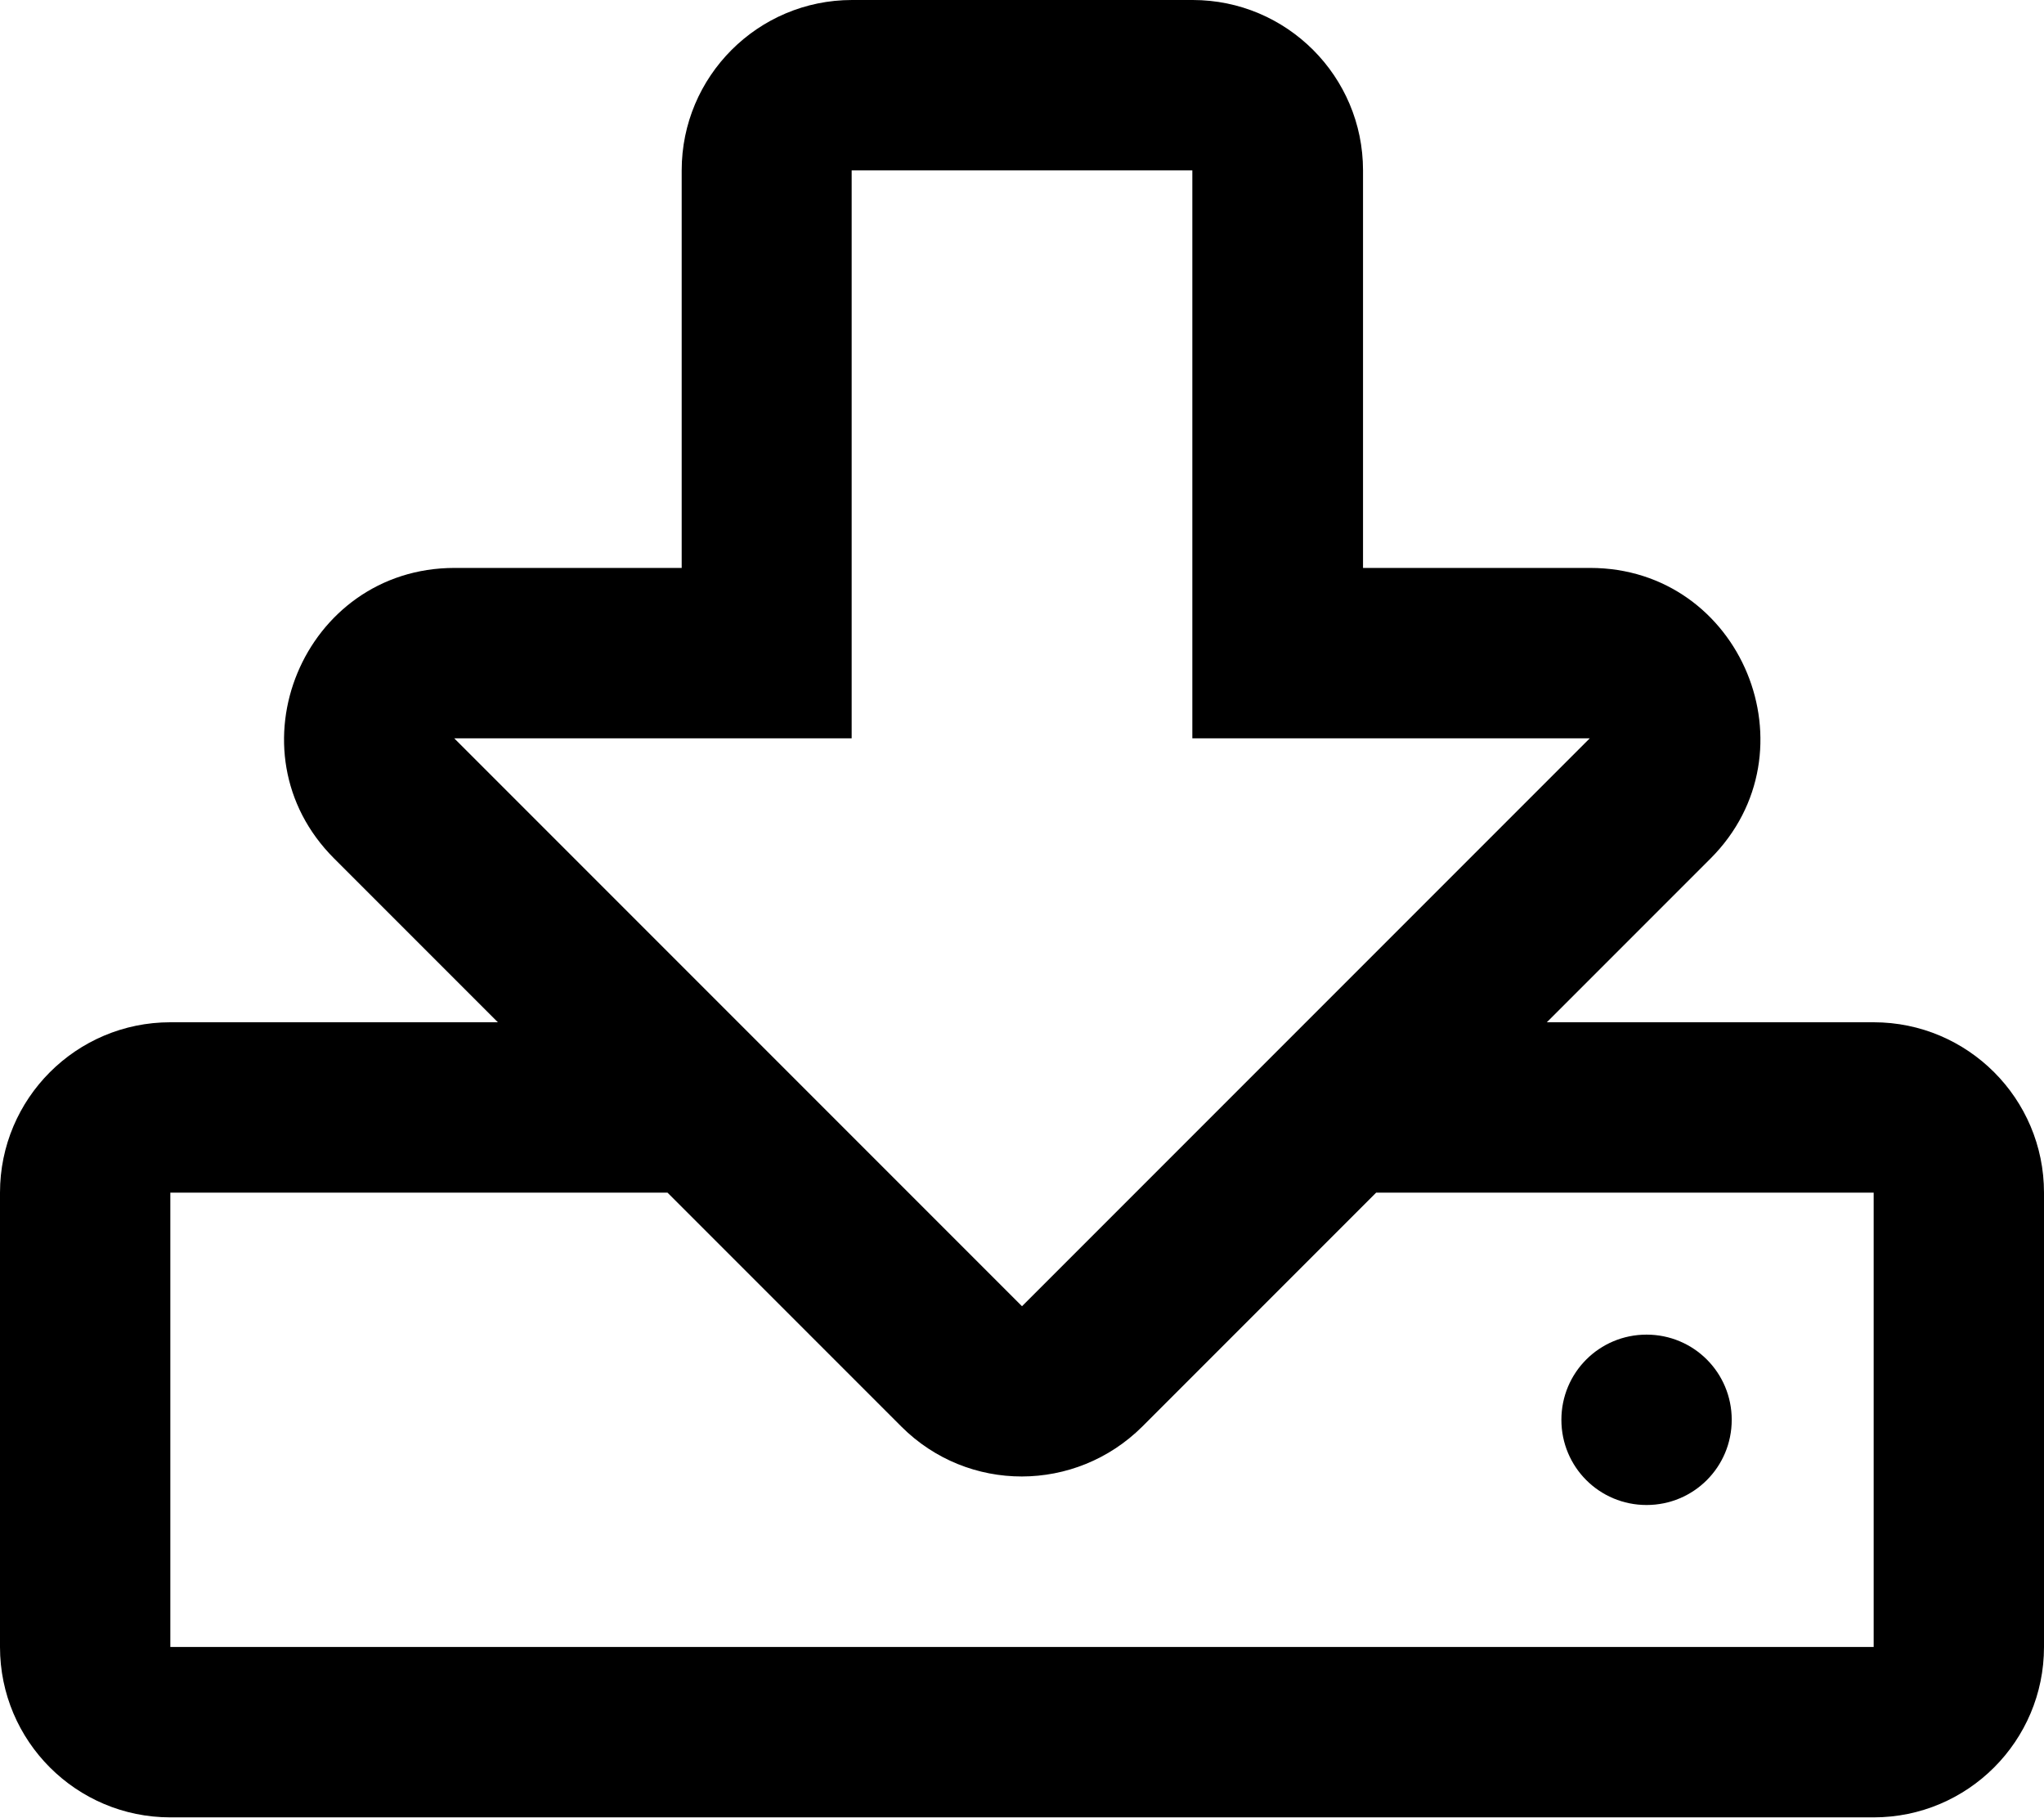
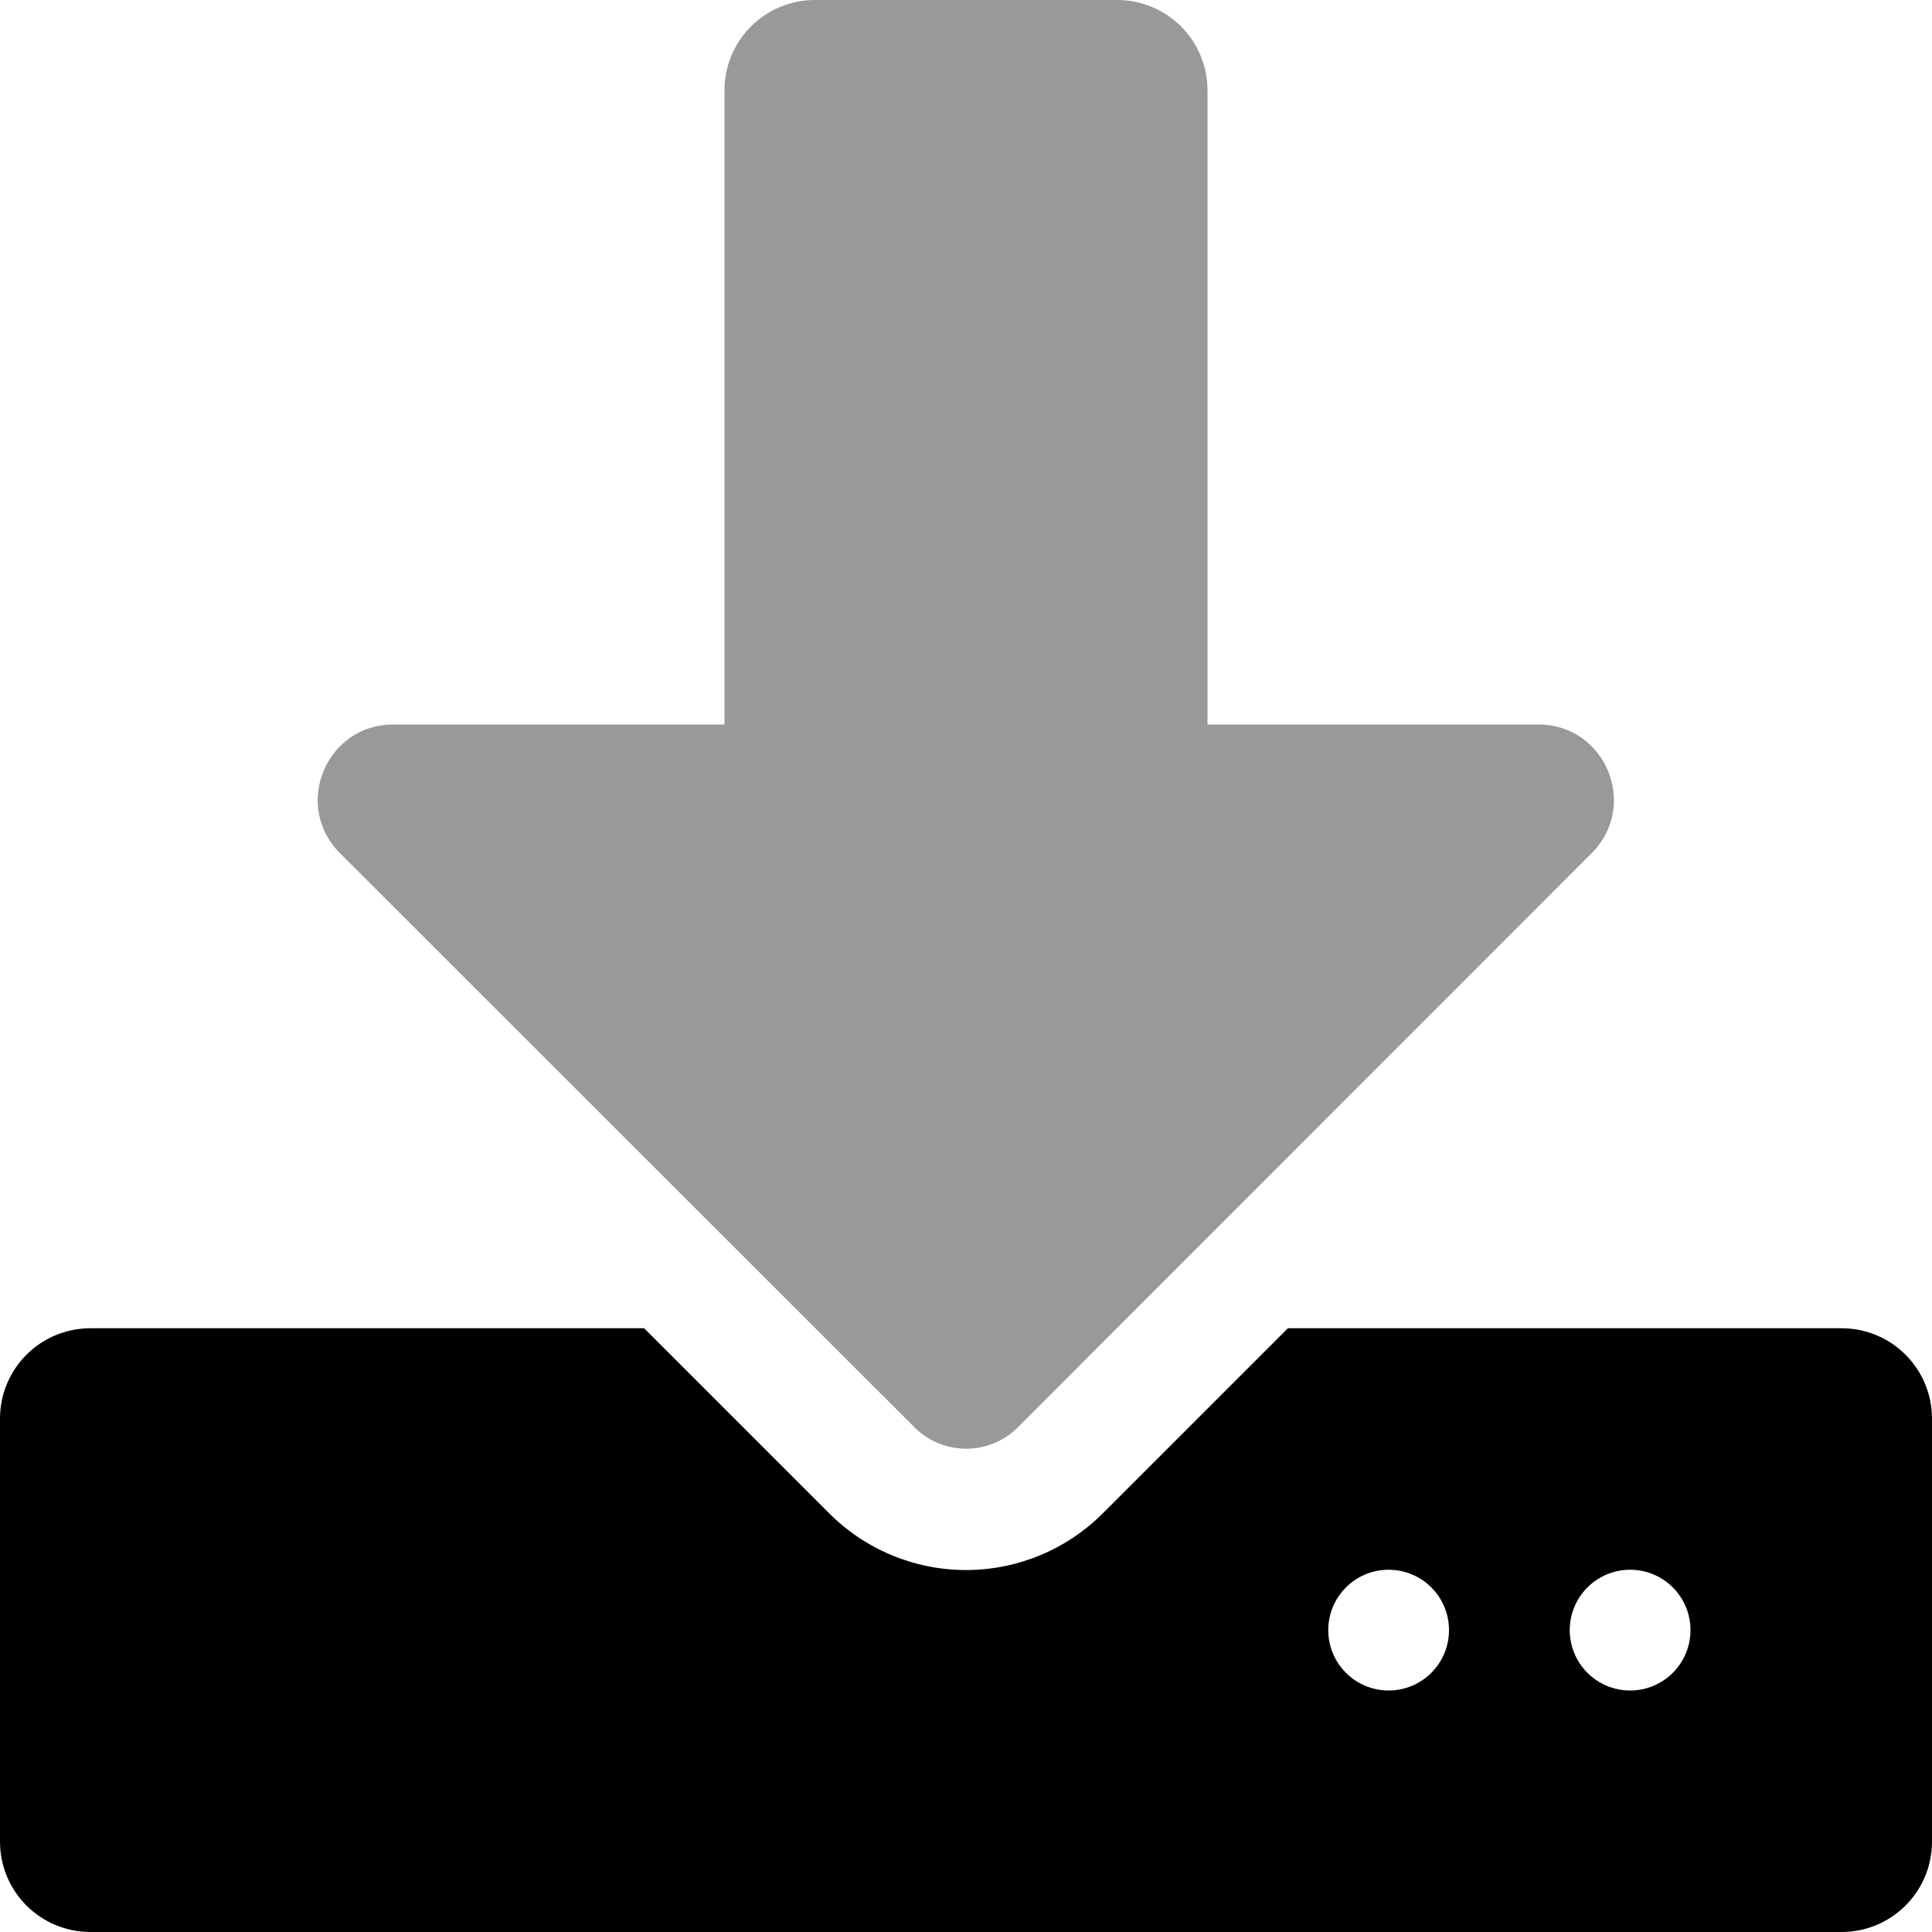
- <svg xmlns="http://www.w3.org/2000/svg" viewBox="0 0 576 512">
-   <path d="M528 288h-92.1l46.1-46.1c30.1-30.1 8.8-81.9-33.9-81.9h-64V48c0-26.5-21.5-48-48-48h-96c-26.5 0-48 21.5-48 48v112h-64c-42.6 0-64.2 51.7-33.9 81.9l46.1 46.1H48c-26.5 0-48 21.5-48 48v128c0 26.5 21.5 48 48 48h480c26.5 0 48-21.5 48-48V336c0-26.5-21.5-48-48-48zm-400-80h112V48h96v160h112L288 368 128 208zm400 256H48V336h140.1l65.9 65.9c18.8 18.8 49.1 18.7 67.9 0l65.9-65.9H528v128zm-88-64c0-13.3 10.7-24 24-24s24 10.7 24 24-10.7 24-24 24-24-10.7-24-24z" />
+ <svg xmlns="http://www.w3.org/2000/svg" aria-hidden="true" focusable="false" data-prefix="fad" data-icon="download" class="svg-inline--fa fa-download fa-w-16" role="img" viewBox="0 0 512 512">
+   <g class="fa-group">
+     <path class="fa-secondary" fill="currentColor" d="M320 24v168h87.7c17.8 0 26.7 21.5 14.1 34.1L269.7 378.3a19.37 19.37 0 0 1-27.3 0L90.1 226.1c-12.6-12.6-3.7-34.1 14.1-34.1H192V24a23.94 23.94 0 0 1 24-24h80a23.94 23.94 0 0 1 24 24z" opacity="0.4" />
+     <path class="fa-primary" fill="currentColor" d="M488 352H341.3l-49 49a51.24 51.24 0 0 1-72.6 0l-49-49H24a23.94 23.94 0 0 0-24 24v112a23.94 23.94 0 0 0 24 24h464a23.94 23.94 0 0 0 24-24V376a23.94 23.94 0 0 0-24-24zm-120 96a16 16 0 1 1 16-16 16 16 0 0 1-16 16zm64 0a16 16 0 1 1 16-16 16 16 0 0 1-16 16z" />
+   </g>
</svg>
